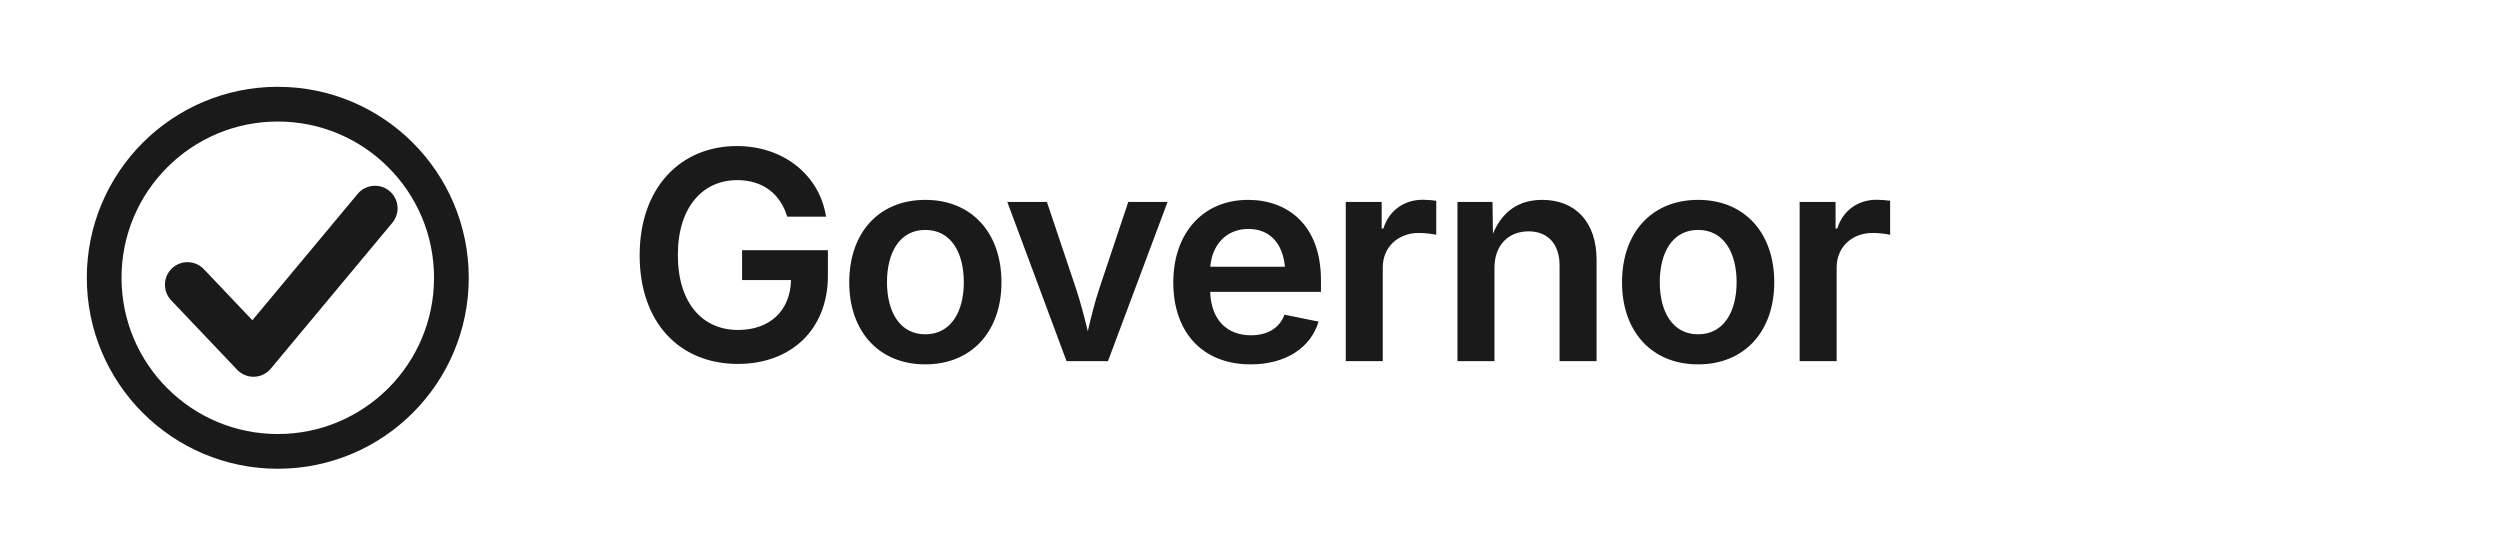
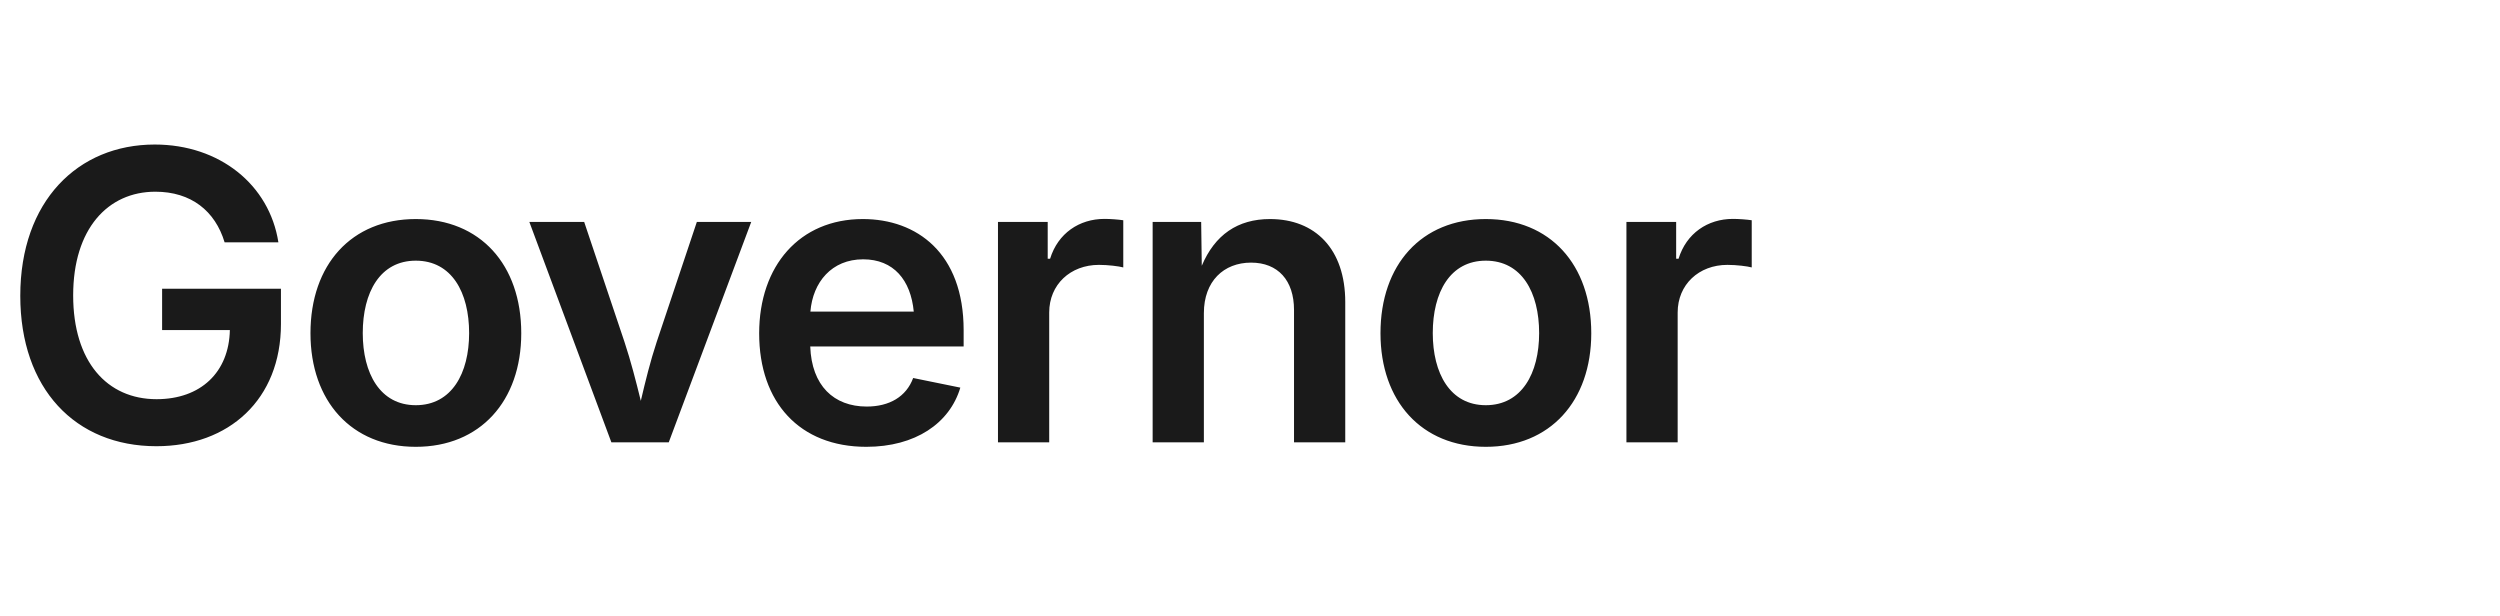
- <svg xmlns="http://www.w3.org/2000/svg" viewBox="0 0 360 80" role="img" aria-label="Governor">
-   <g transform="translate(8 8)">
-     <circle cx="32" cy="32" r="25" fill="none" stroke="#1a1a1a" stroke-width="5" />
-     <path d="M19 33 L28.5 43 L46 22" fill="none" stroke="#1a1a1a" stroke-width="6.5" stroke-linecap="round" stroke-linejoin="round" />
-   </g>
-   <text x="90" y="52" font-family="Inter, ui-sans-serif, system-ui, -apple-system, 'Segoe UI', sans-serif" font-size="42" font-weight="600" letter-spacing="-1" fill="#1a1a1a">Governor</text>
+ <svg xmlns="http://www.w3.org/2000/svg" viewBox="0 0 260 64" role="img" aria-label="Governor">
+   <text x="0" y="46" font-family="Inter, ui-sans-serif, system-ui, -apple-system, 'Segoe UI', sans-serif" font-size="42" font-weight="600" letter-spacing="-1" fill="#1a1a1a">Governor</text>
</svg>
